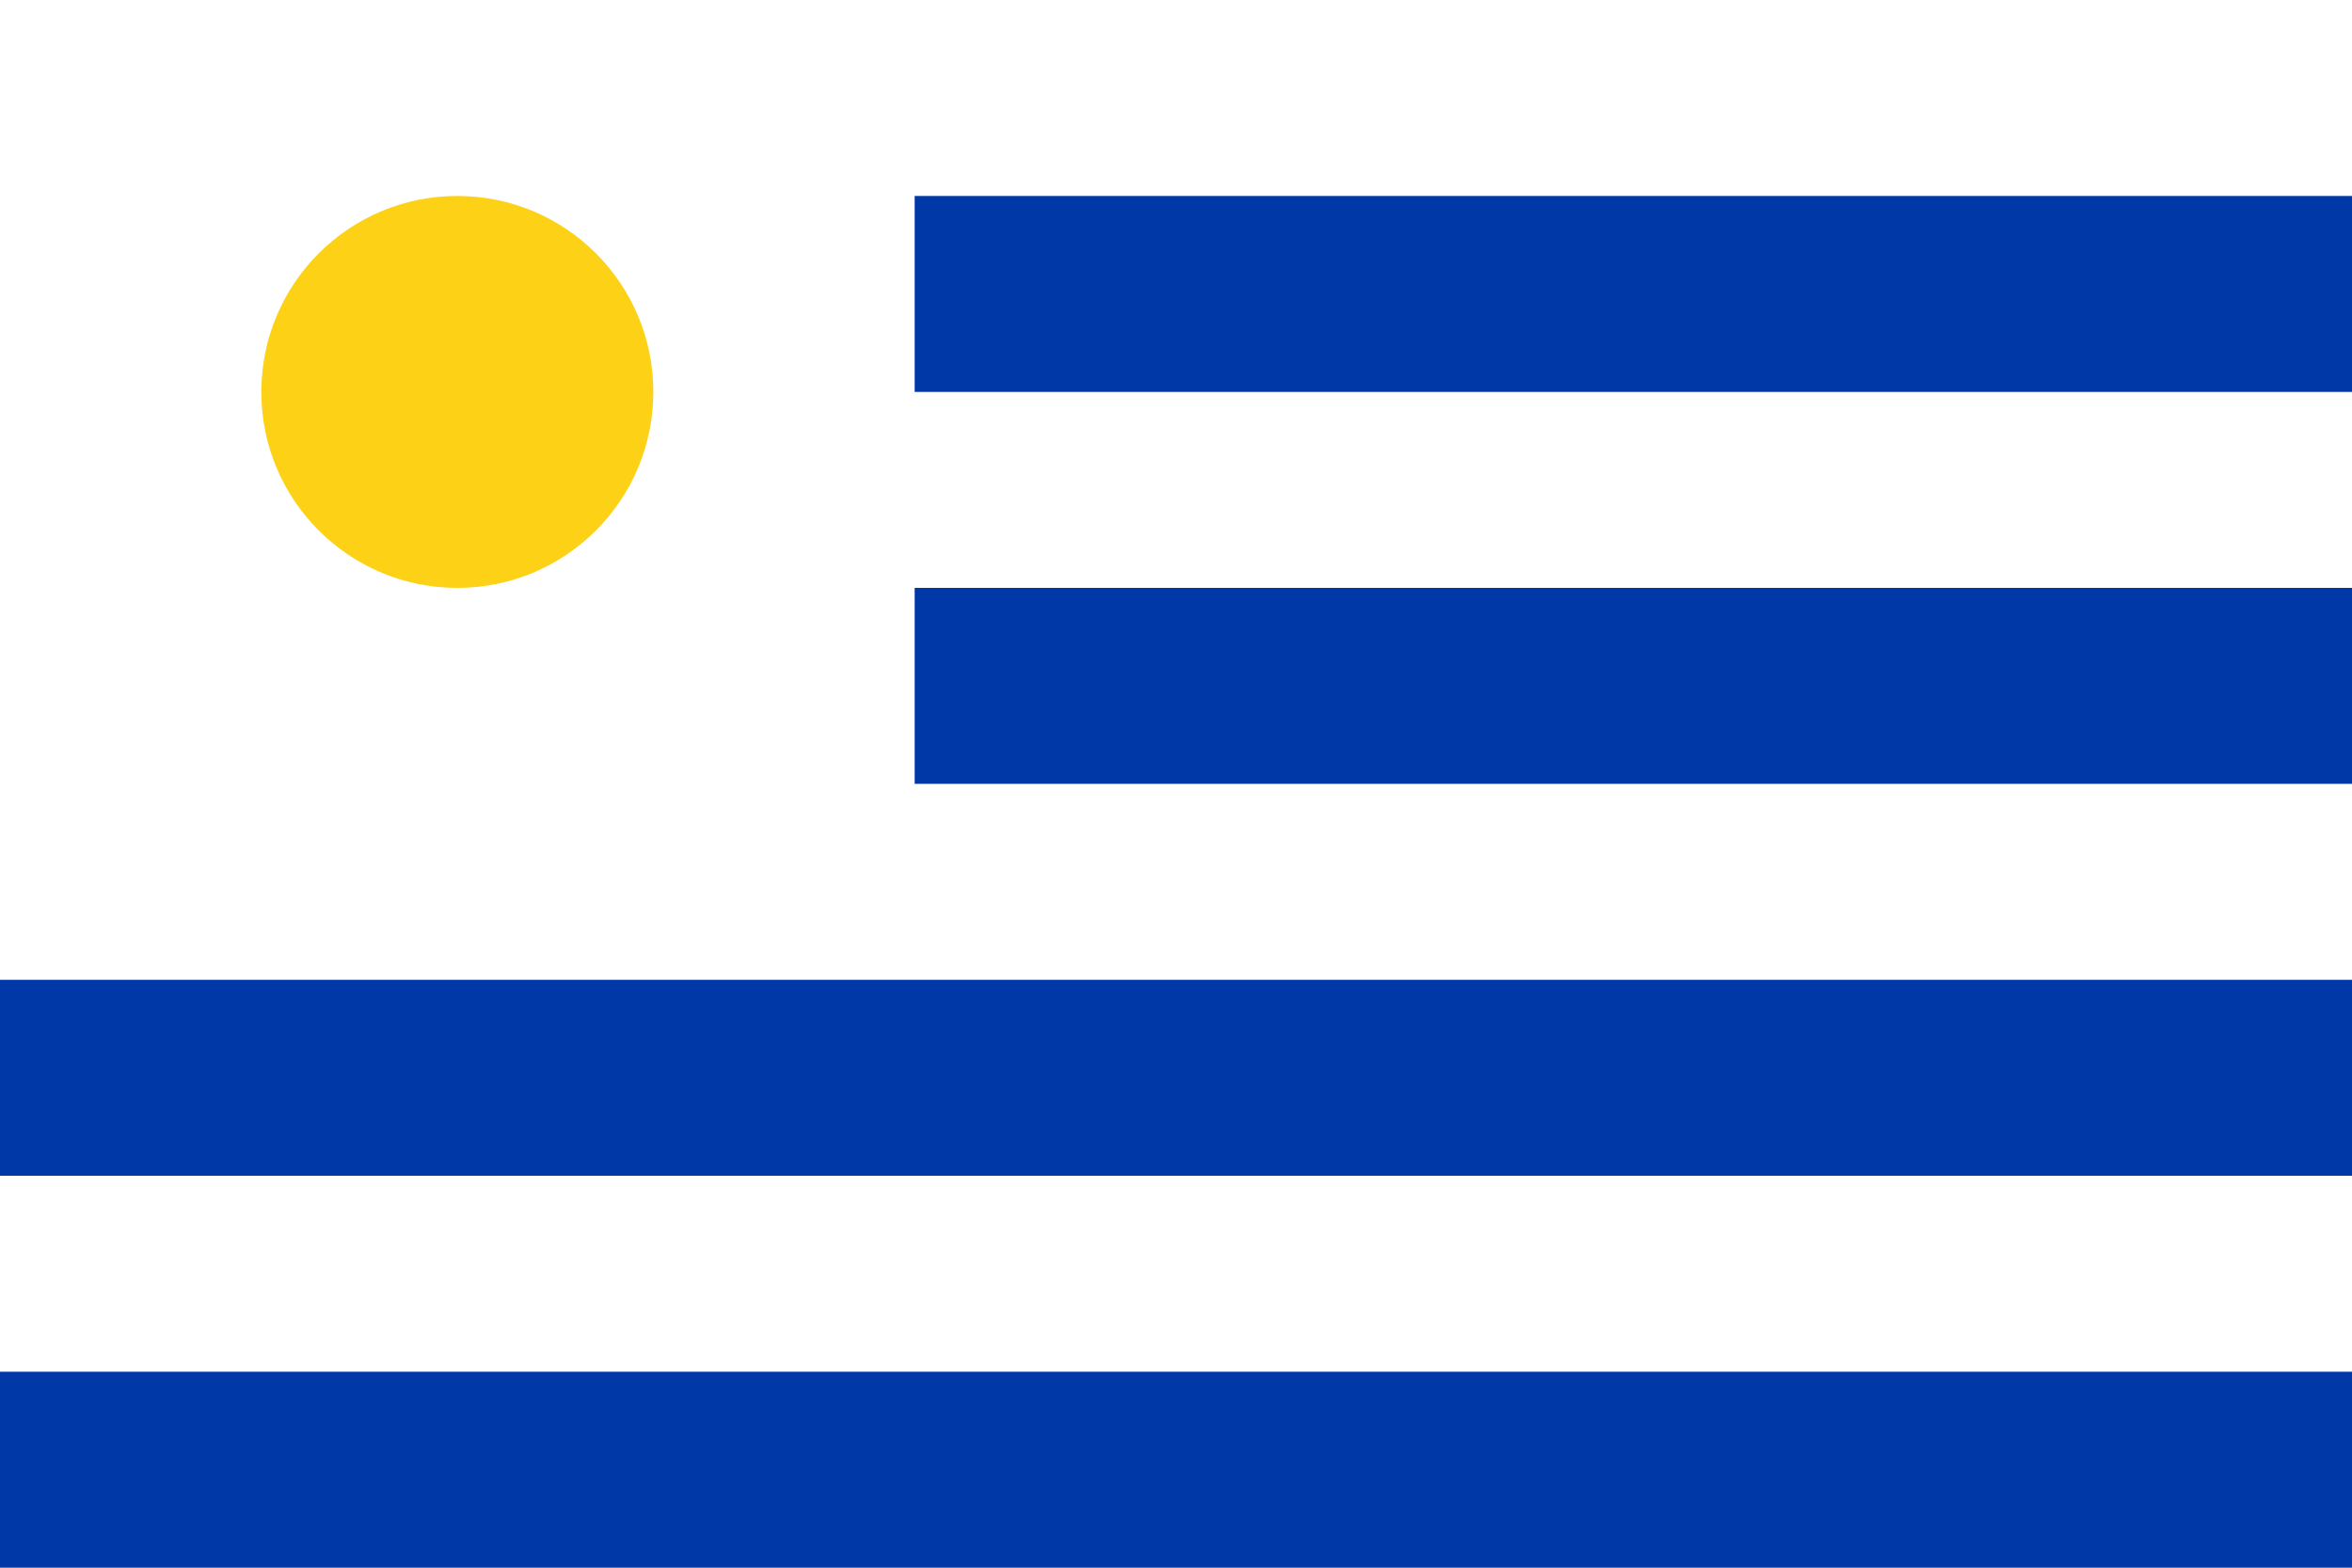
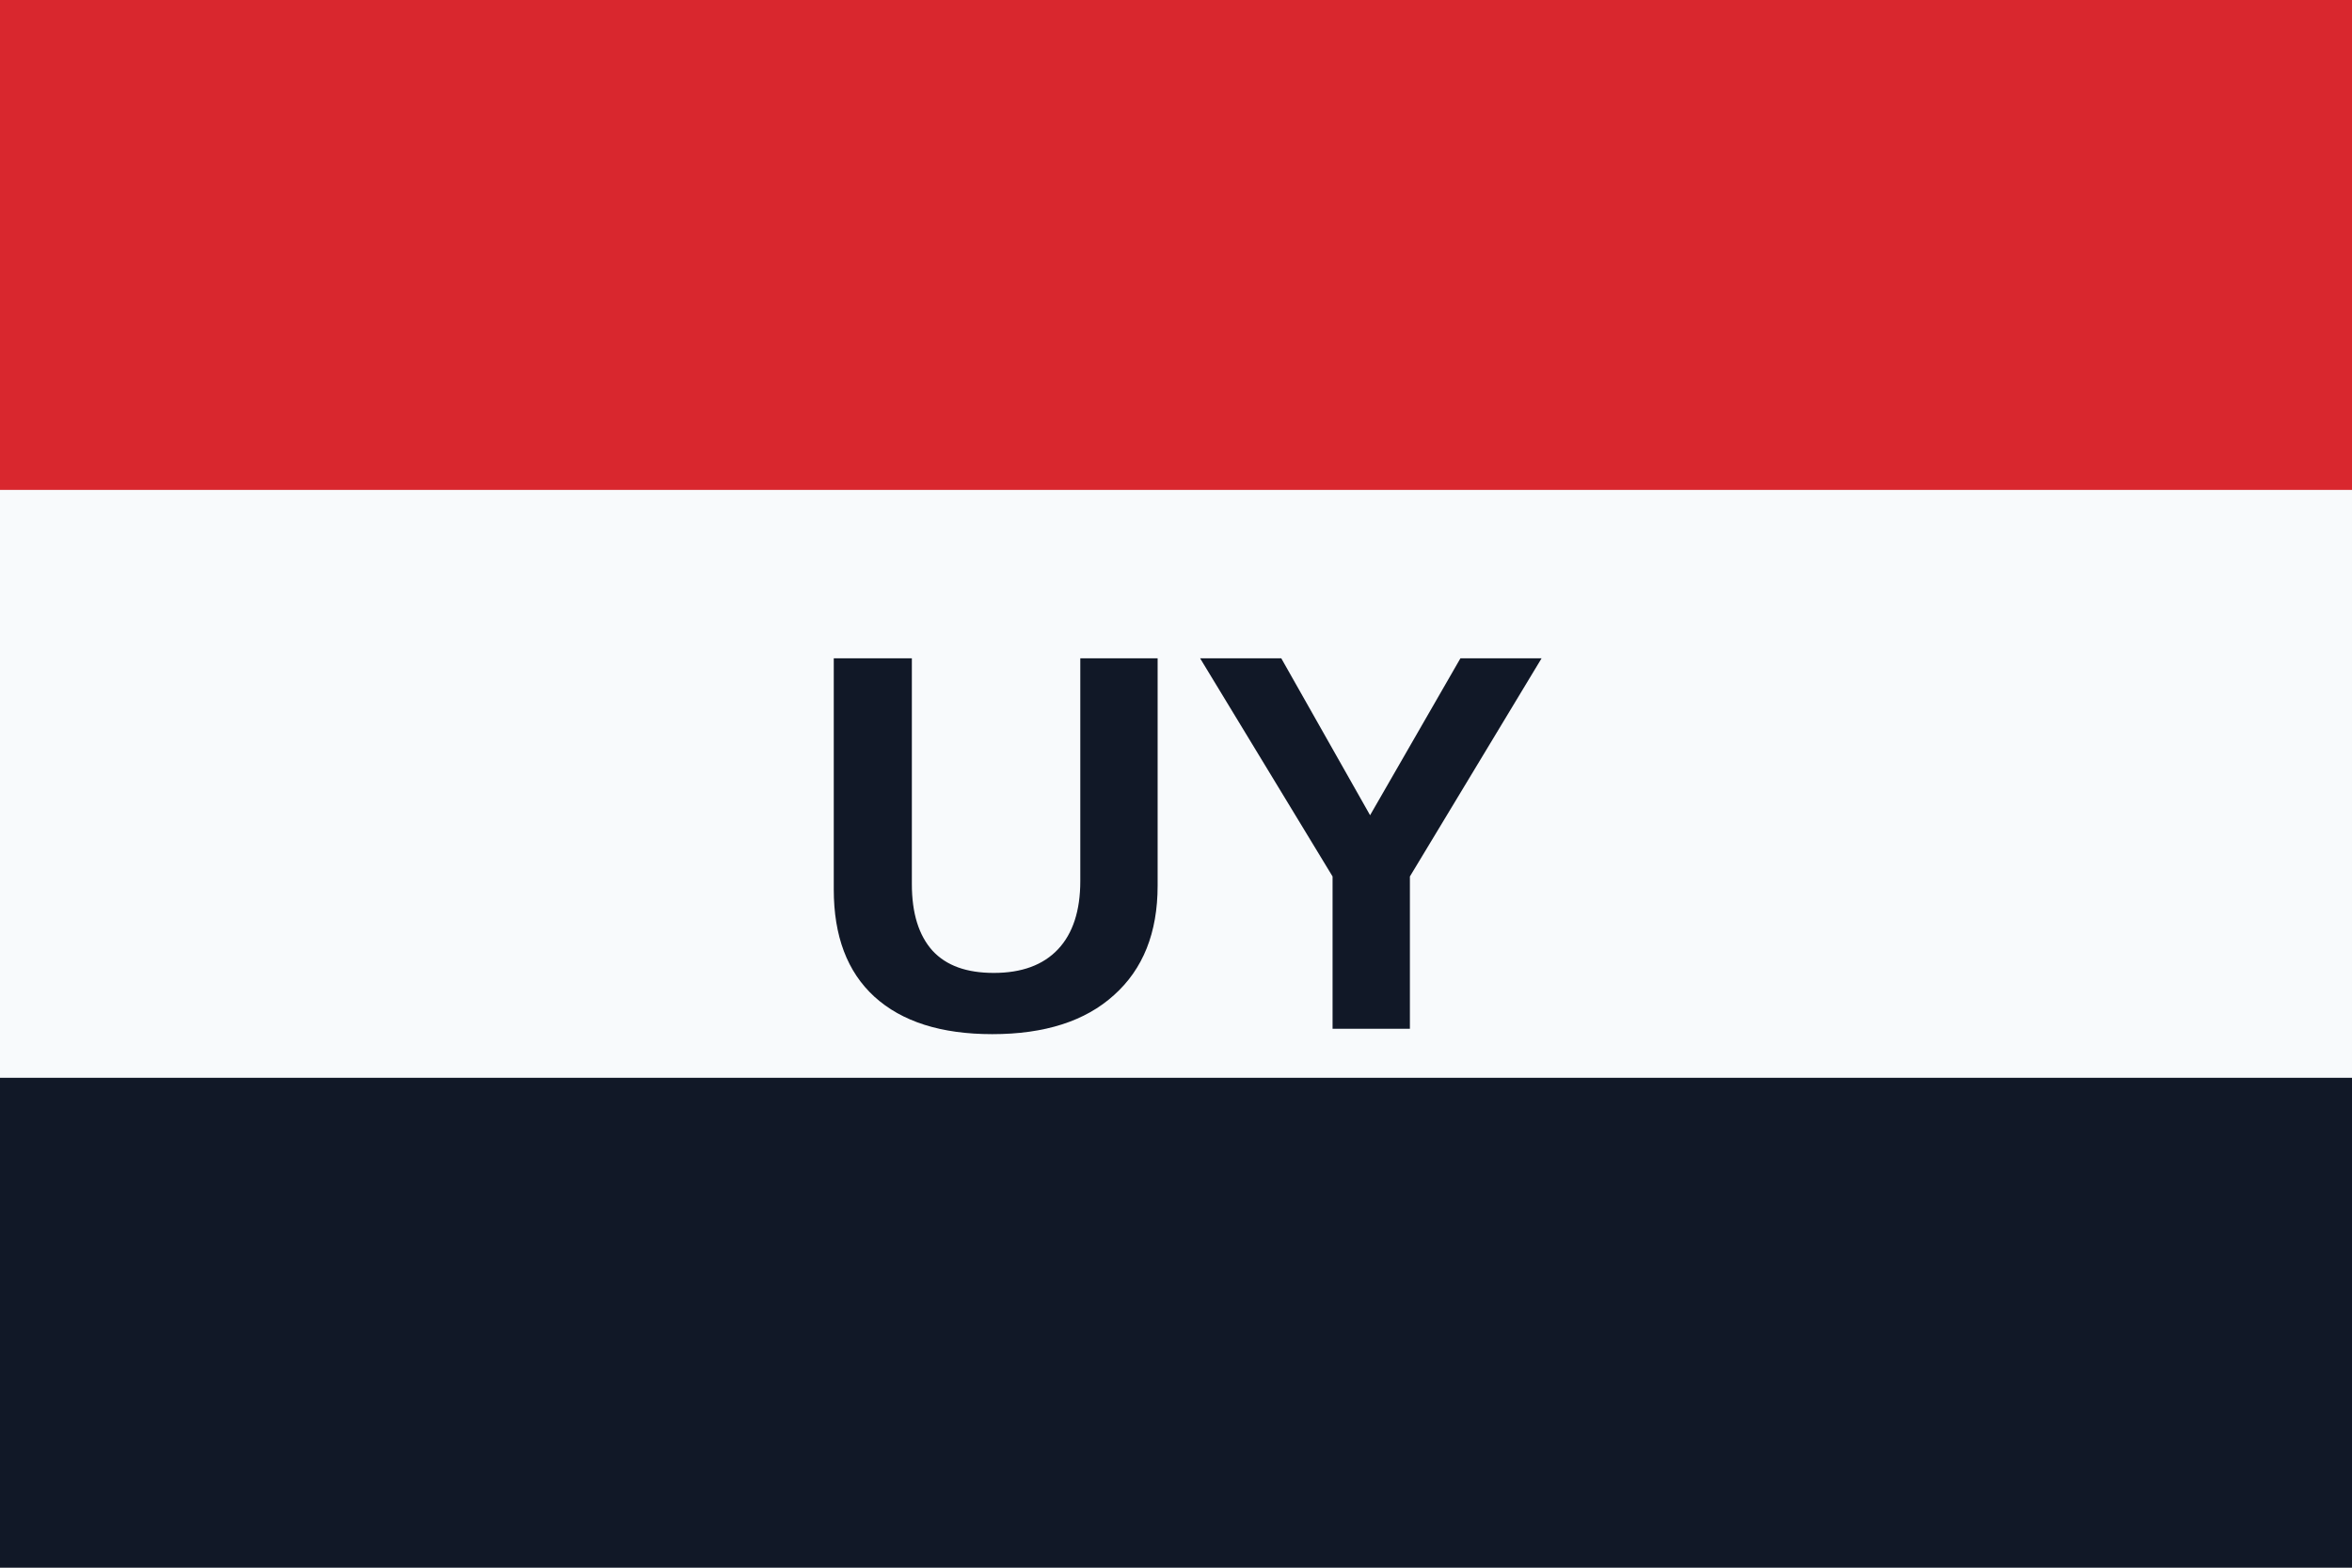
- <svg xmlns="http://www.w3.org/2000/svg" viewBox="0 0 36 24" width="36" height="24">
-   <rect width="36" height="24" fill="#fff" />
-   <g fill="#0038A8">
-     <rect y="3" x="14" width="22" height="3" />
-     <rect y="9" x="14" width="22" height="3" />
-     <rect y="15" width="36" height="3" />
-     <rect y="21" width="36" height="3" />
-   </g>
-   <circle cx="7" cy="6" r="3" fill="#FCD116" />
+ <svg xmlns="http://www.w3.org/2000/svg" viewBox="0 0 48 32">
+   <rect width="48" height="32" rx="4" fill="#f8fafc" />
+   <rect y="0" width="48" height="10" fill="#d9272e" />
+   <rect y="22" width="48" height="10" fill="#111827" />
+   <text x="24" y="21" font-family="Arial" font-size="11" font-weight="700" text-anchor="middle" fill="#111827">UY</text>
</svg>
